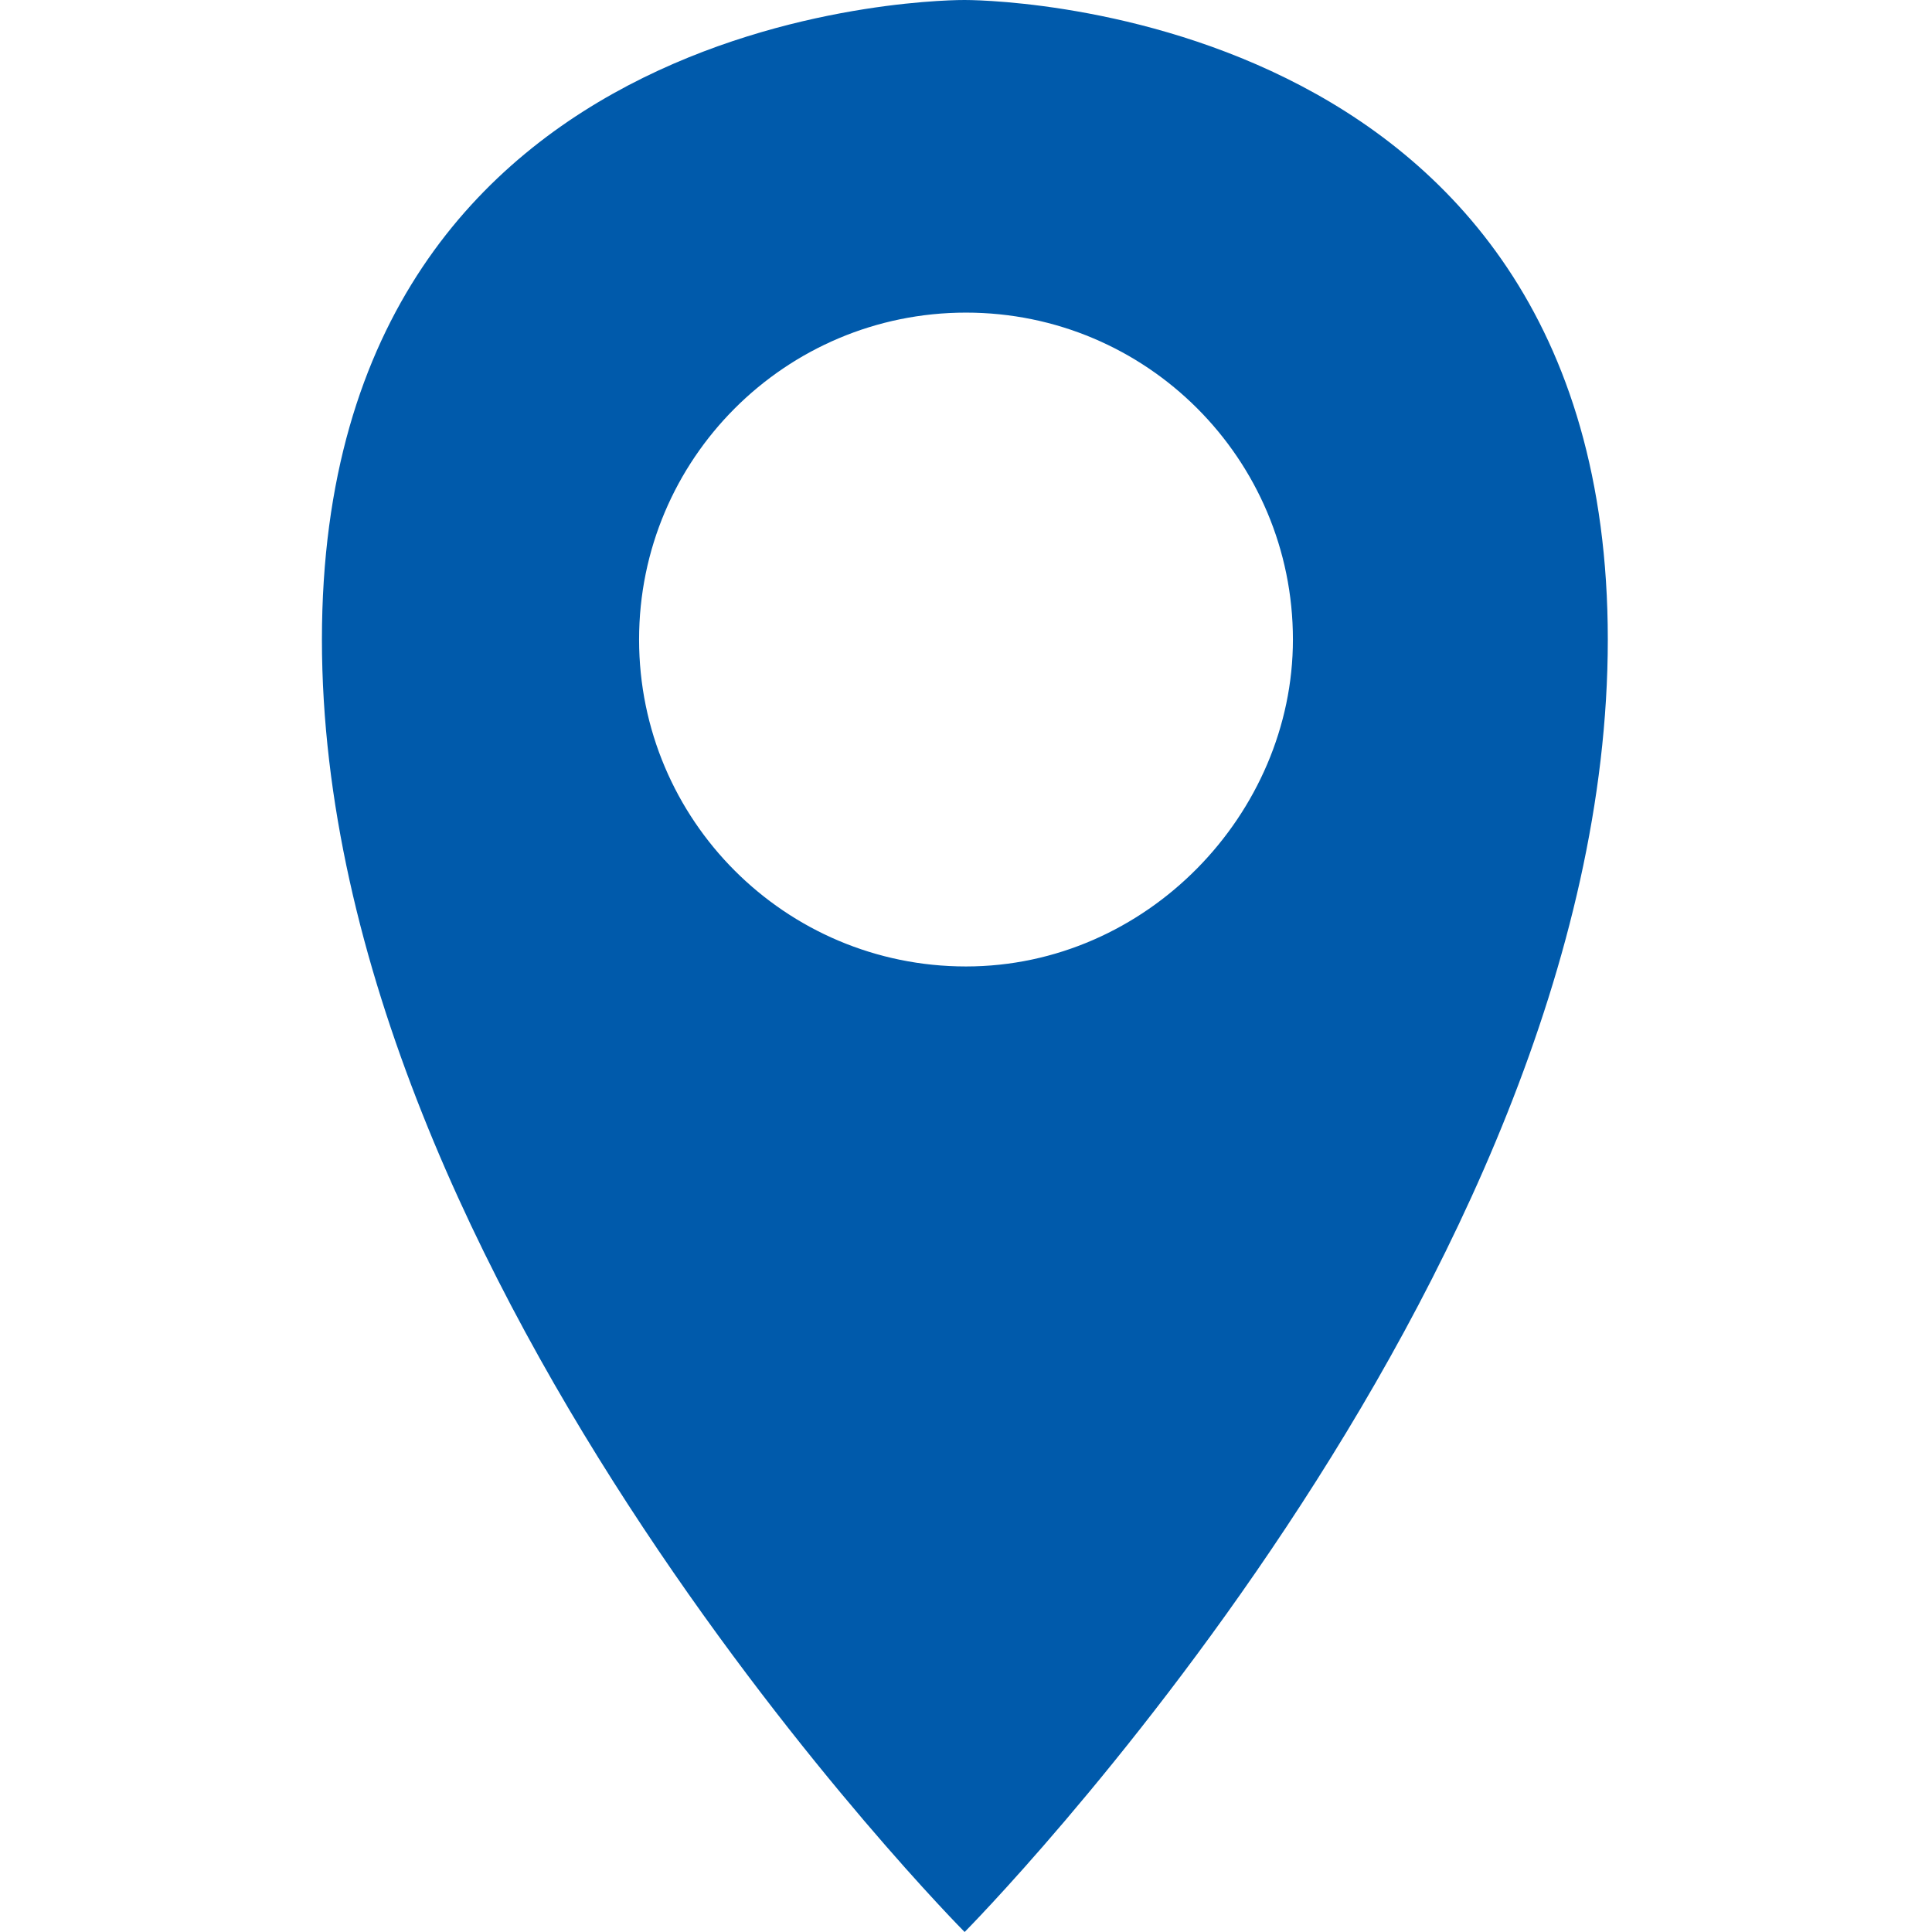
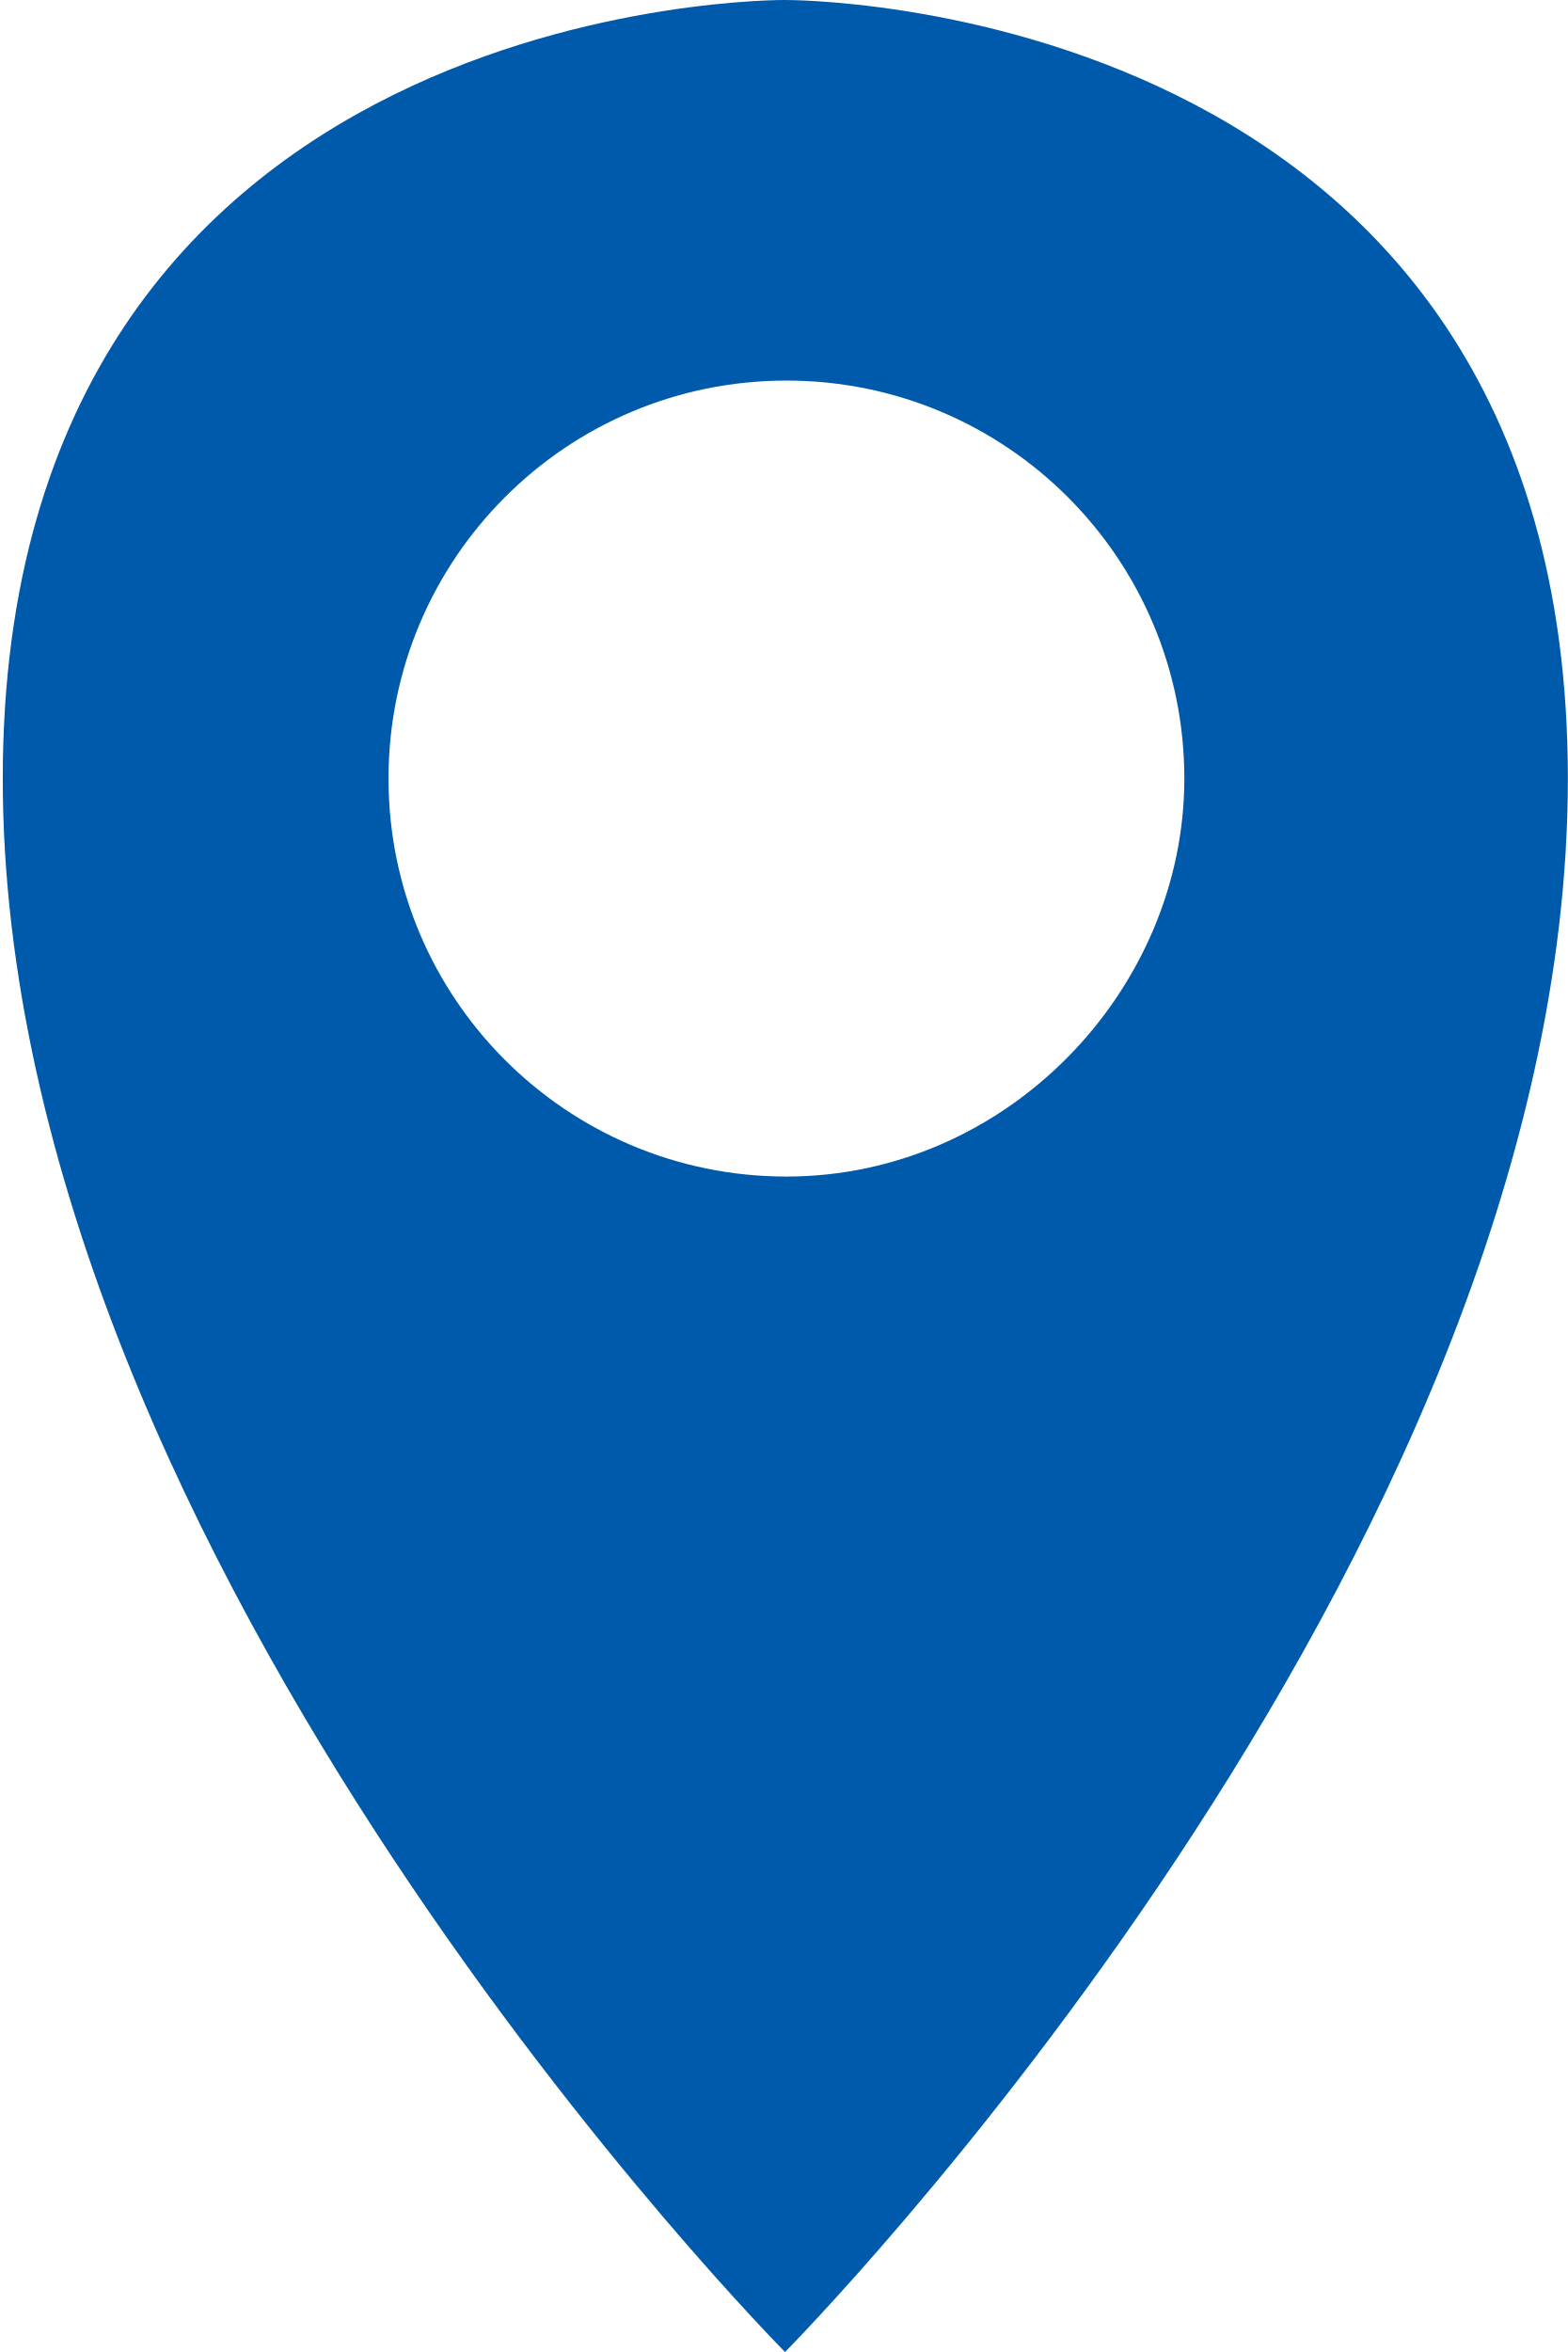
- <svg xmlns="http://www.w3.org/2000/svg" version="1.1" x="0" y="0" width="850.4" height="850.4" viewBox="0 0 850.4 850.4" enable-background="new 0 0 850.391 850.39" xml:space="preserve">
-   <path fill="#005AAB" d="M424.6 850.4c0 0 283.1-285.5 283.1-568.9C707.7-2 424.6 0 424.6 0s-282.9-2.6-282.9 281.5S424.6 850.4 424.6 850.4zM569.1 281.5c0 76.7-64.4 143.9-143.9 143.9 -79.5 0-143.9-64.4-143.9-143.9S345.7 137.6 425.2 137.6C504.7 137.6 569.1 202 569.1 281.5z" />
+ <svg xmlns="http://www.w3.org/2000/svg" version="1.1" x="0" y="0" width="566.9" height="850.4" viewBox="0 0 566.9 850.4" enable-background="new 0 0 566.93 850.39" xml:space="preserve">
+   <path fill="#005AAB" d="M283.9 850.4c0 0 283.1-285.5 283.1-568.9C567-2 283.9 0 283.9 0S1-2.6 1 281.5C1 565.5 283.9 850.4 283.9 850.4zM428.3 281.5c0 76.7-64.4 143.9-143.9 143.9 -79.5 0-143.9-64.4-143.9-143.9 0-79.5 64.4-143.9 143.9-143.9C363.9 137.6 428.3 202 428.3 281.5z" />
</svg>
